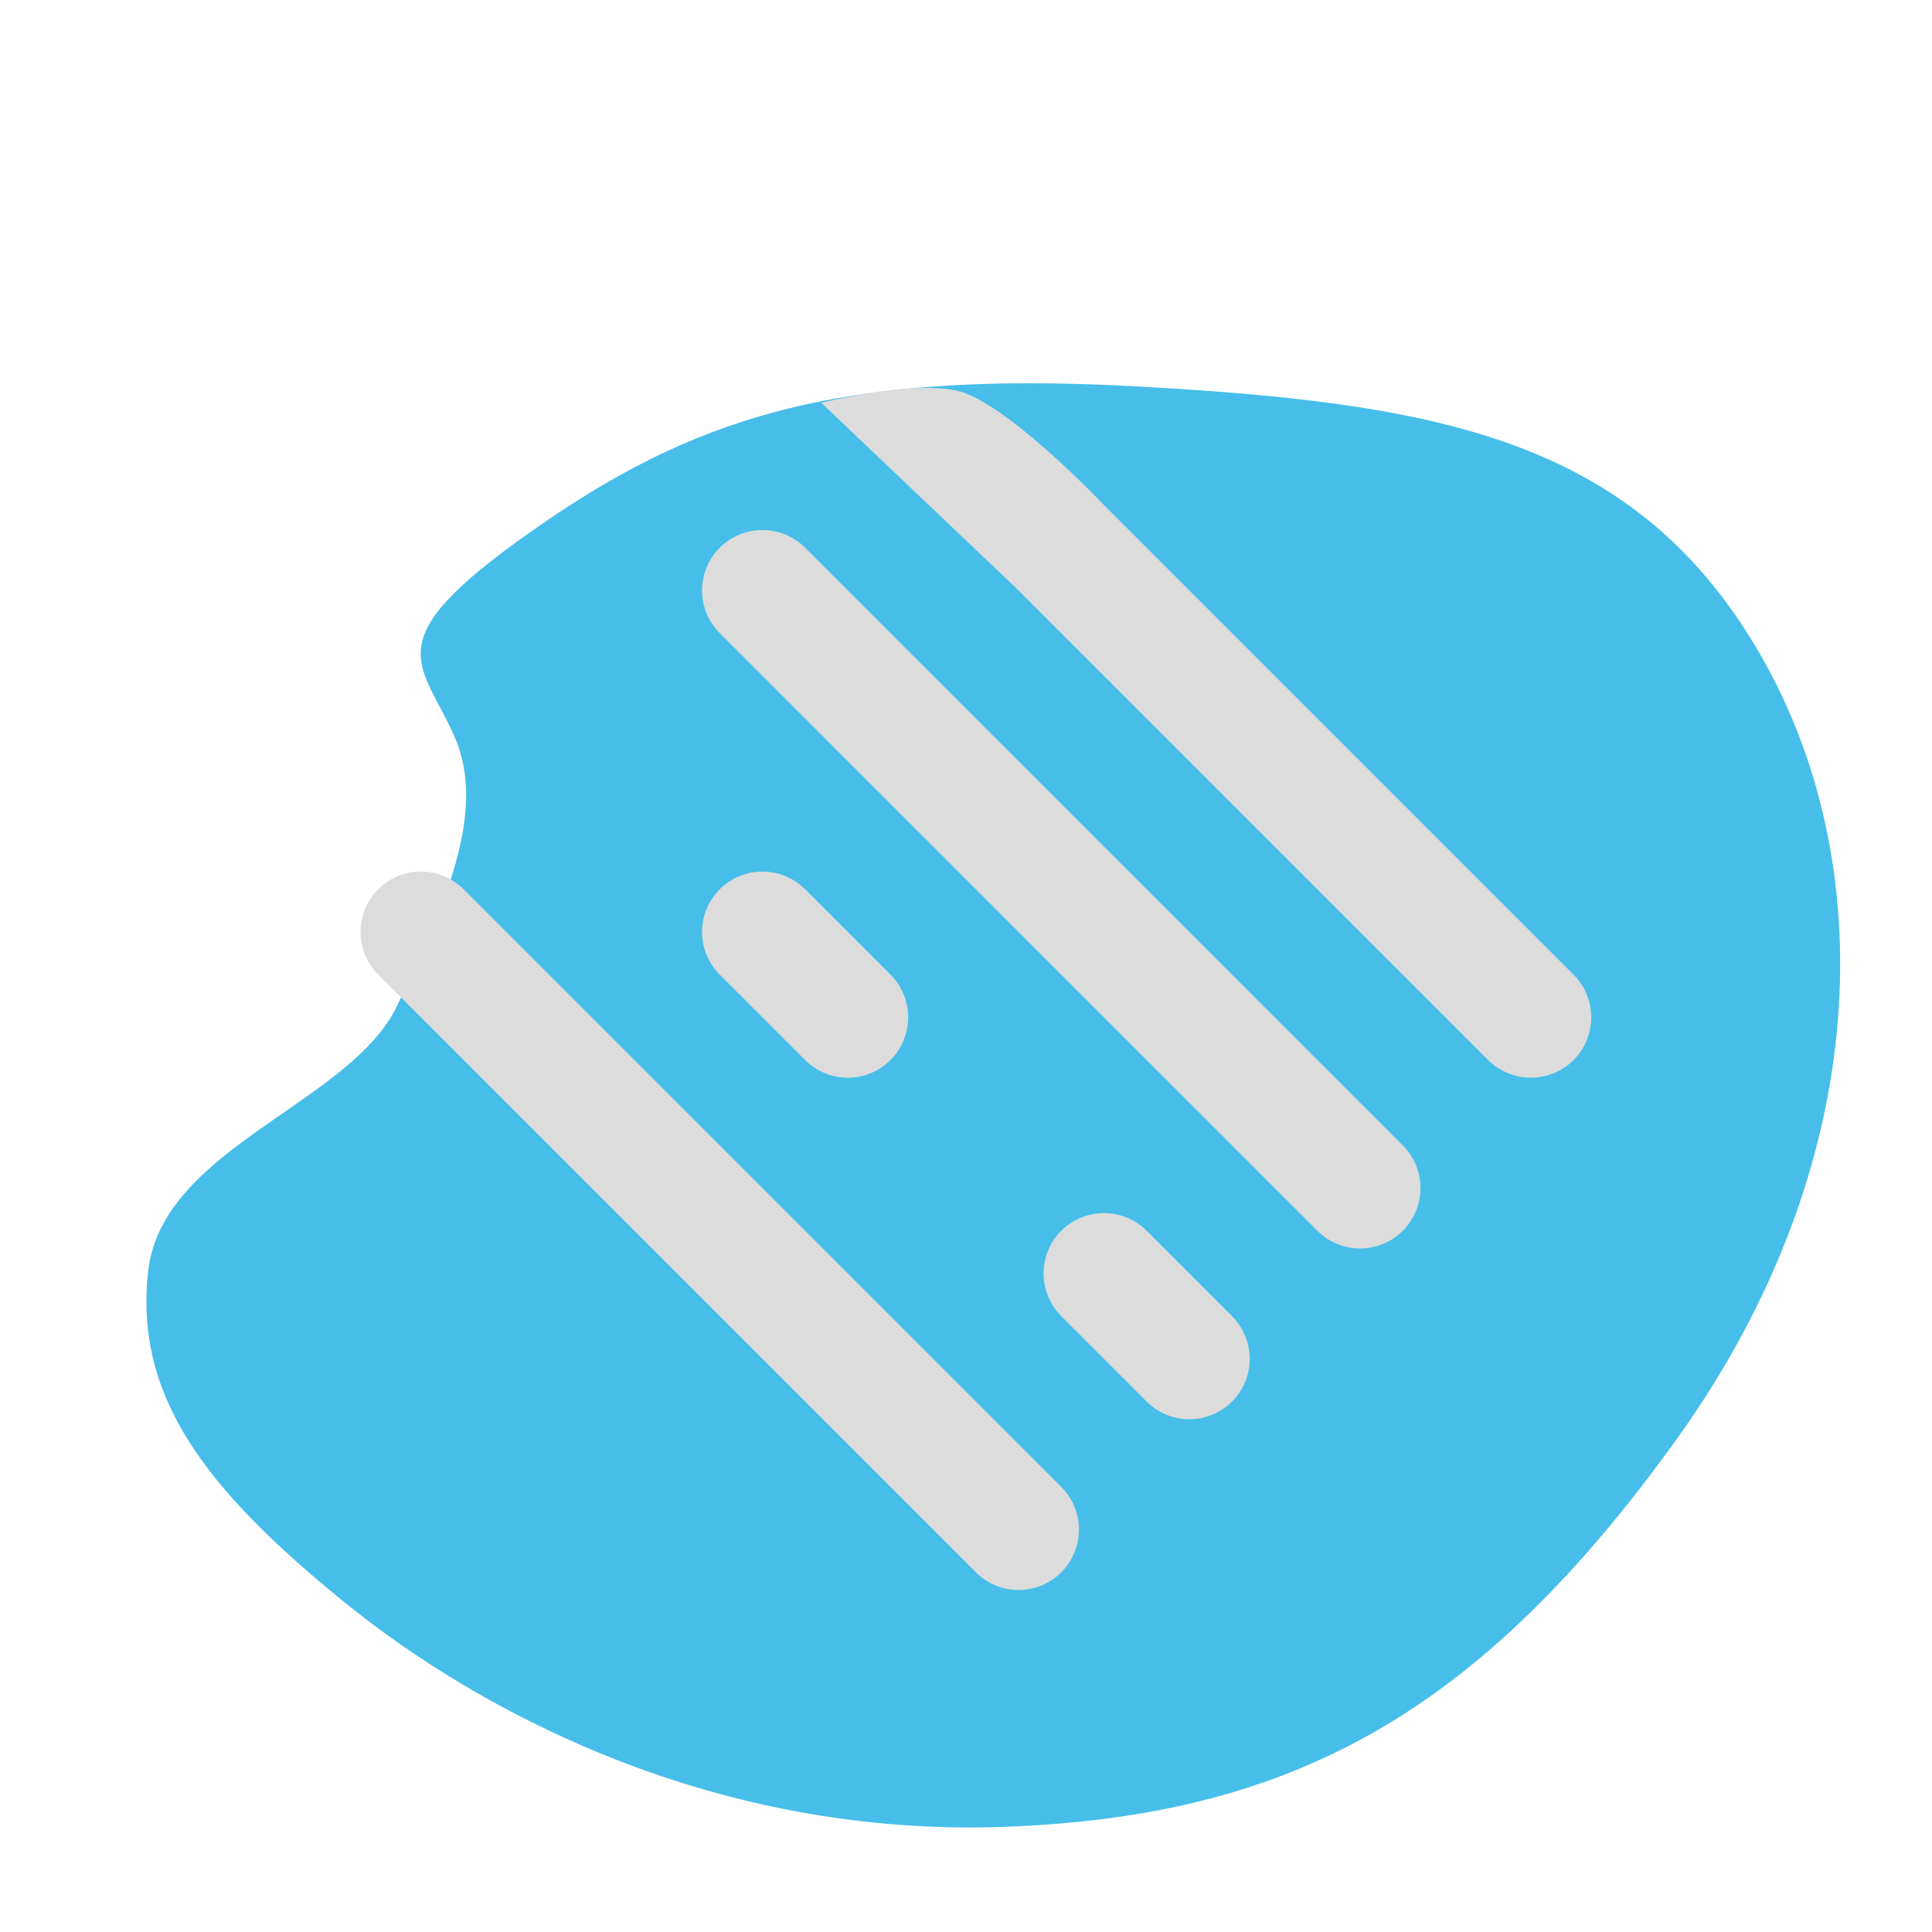
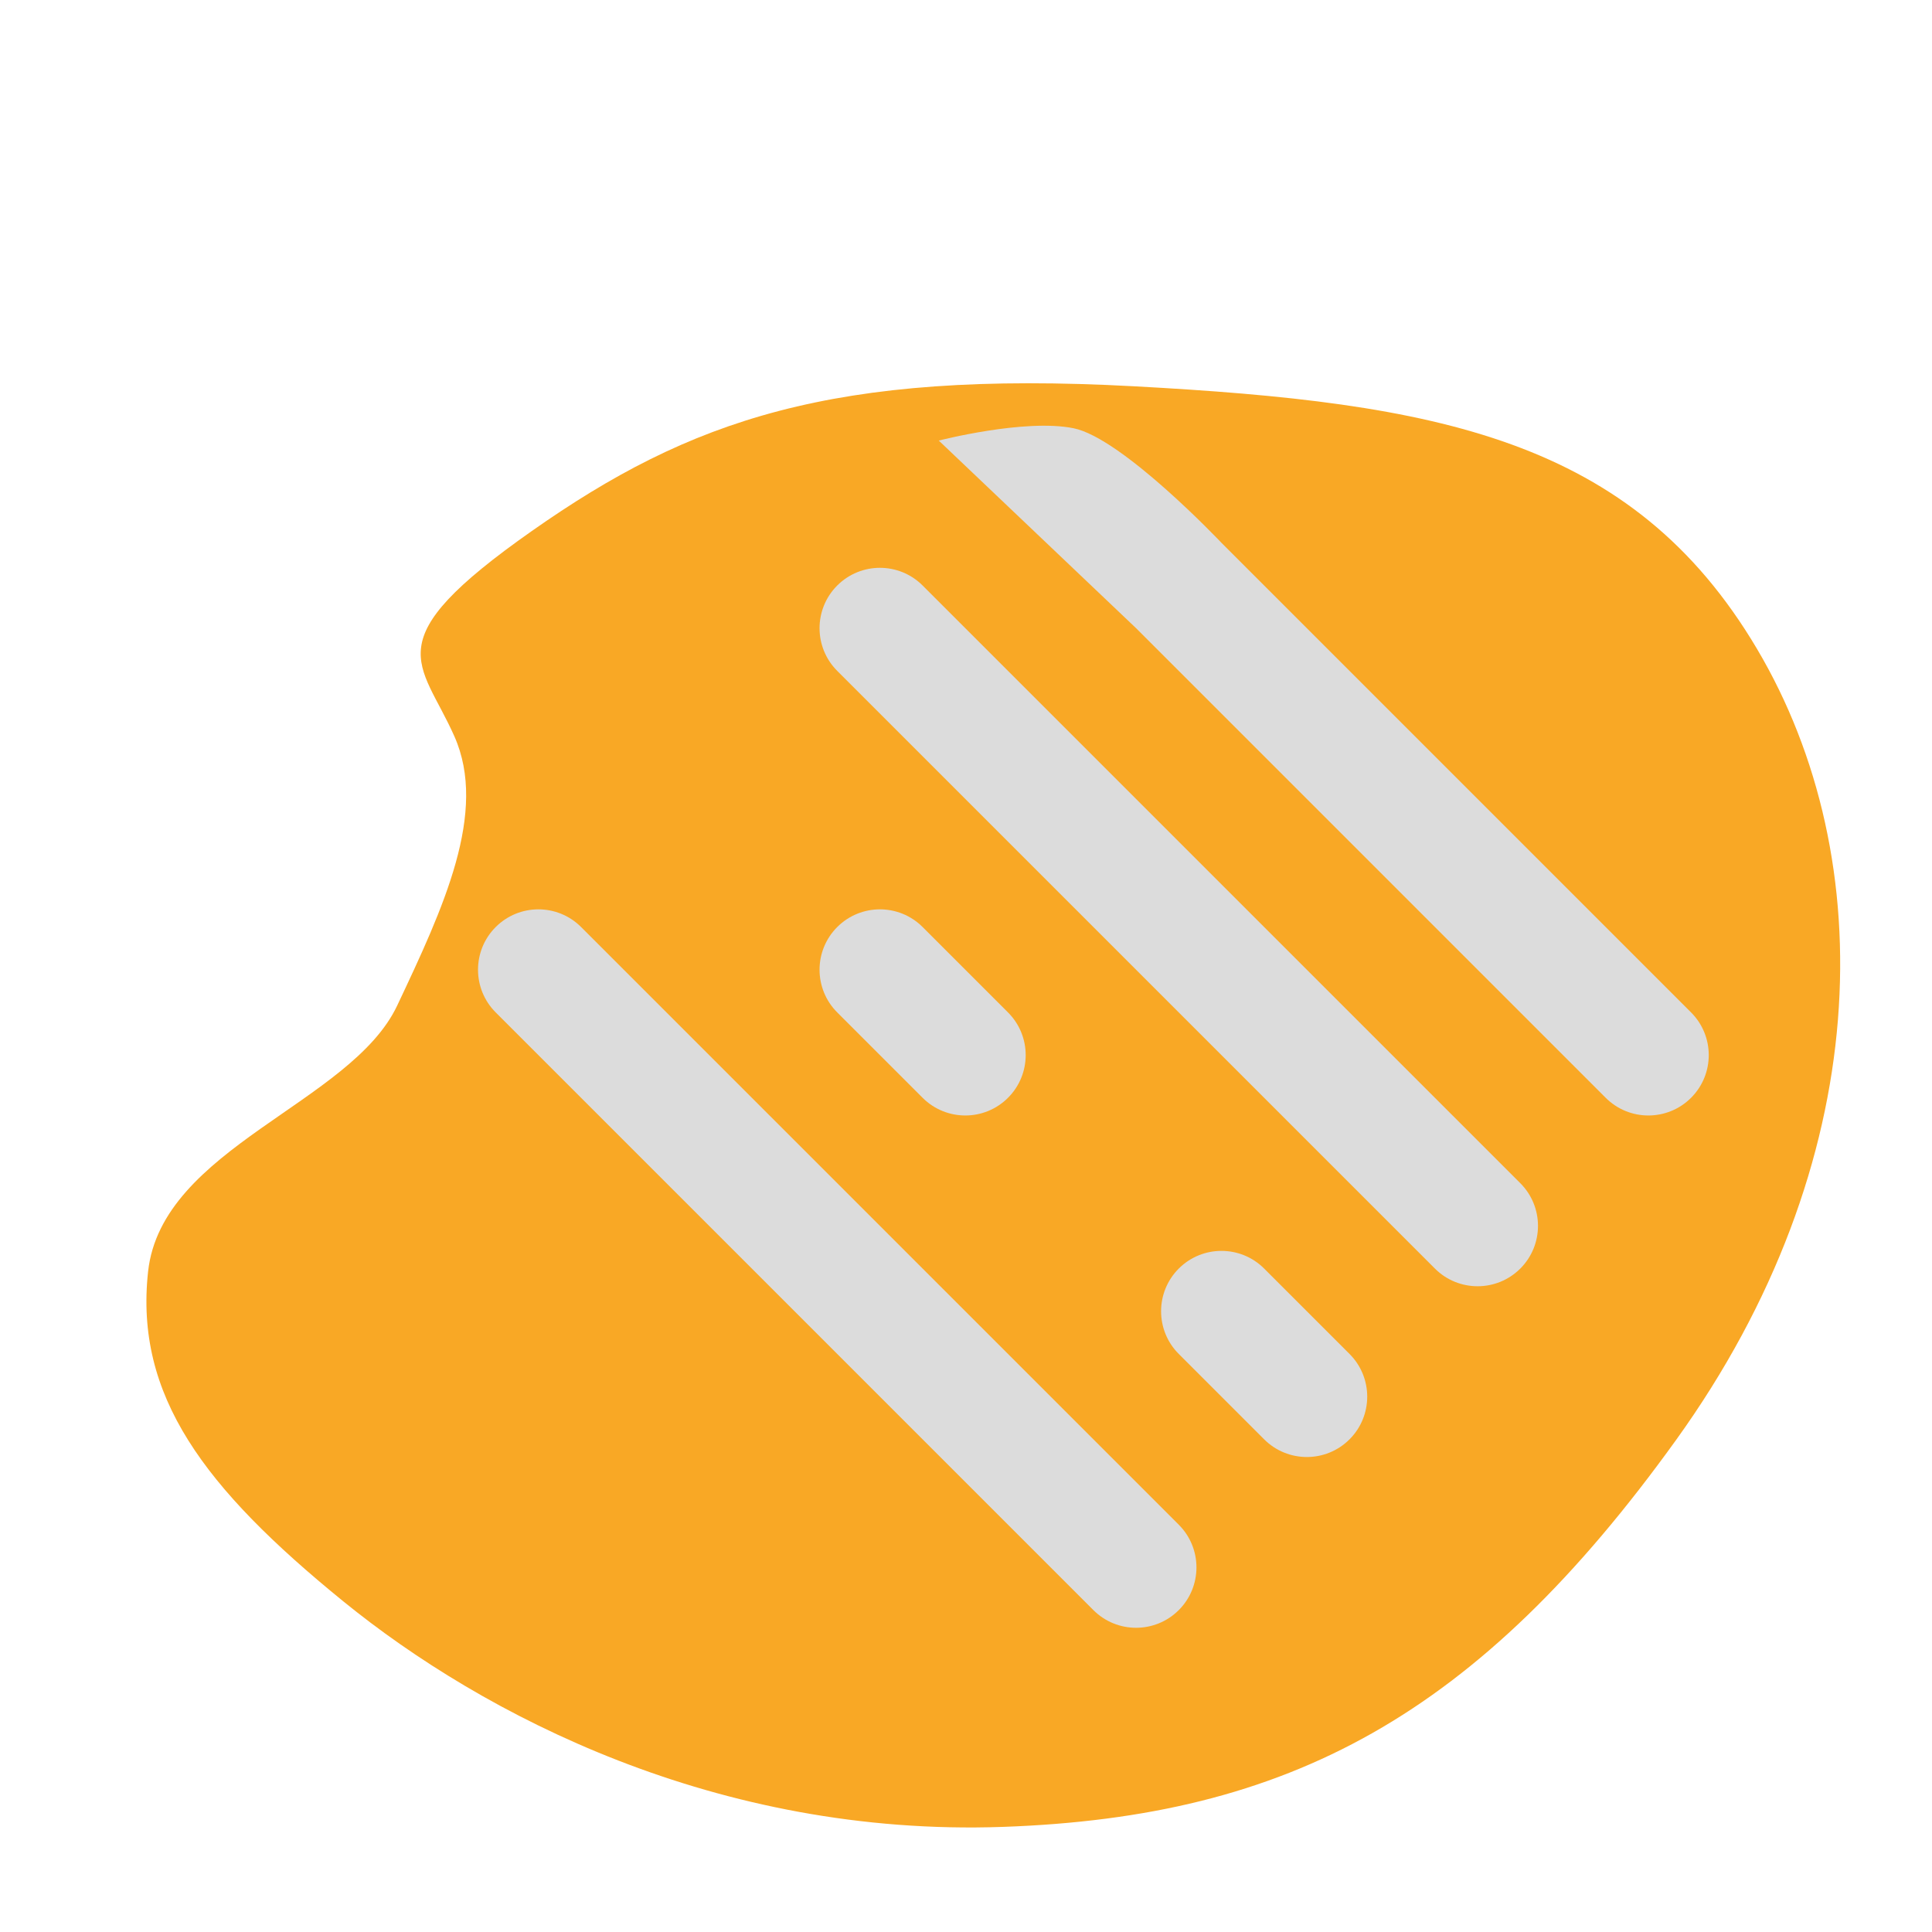
<svg xmlns="http://www.w3.org/2000/svg" viewBox="0 0 400 400" text-rendering="geometricPrecision" shape-rendering="geometricPrecision">
-   <path fill="#1aaee3ce" stroke="none" transform="translate(53.6585, 124.5772)" d="M56.446,-14.634C89.199,-37.631,118.704,-47.984,181.185,-44.599C243.666,-41.214,284.228,-33.906,310.104,9.756C335.981,53.418,334.495,116.376,293.38,173.519C252.265,230.662,213.24,251.568,154.007,253.659C94.773,255.749,46.344,230.496,17.422,206.969C-11.501,183.441,-25.807,164.321,-22.997,138.676C-20.186,113.031,18.996,103.886,28.571,83.624C38.147,63.361,47.386,43.583,40.418,27.875C33.45,12.166,23.693,8.362,56.446,-14.634z" />
-   <path fill="#dcdcdc" transform="translate(193.2056, 69.2072)rotate(45)" d="M11.549,4.897C20.139,-0.83,50,0,50,0L50,25L-6.35,26.418C-6.35,26.418,2.959,10.624,11.549,4.897zM0,62.5C0,55.596,5.596,50,12.5,50L50,50L50,75L12.5,75C5.596,75,0,69.404,0,62.5zM50,112.5C50,105.596,55.596,100,62.5,100L87.5,100C94.404,100,100,105.596,100,112.5L100,112.5C100,119.404,94.404,125,87.5,125L62.5,125C55.596,125,50,119.404,50,112.5zM50,50L100,50L100,75L50,75L50,50zM50,0L100,0L100,25L50,25L50,0zM100,0L150,0L150,25L100,25L100,0zM100,50L150,50L150,75L100,75L100,50zM150,150L187.5,150C194.404,150,200,155.596,200,162.5L200,162.5C200,169.404,194.404,175,187.5,175L150,175L150,150zM150,112.5C150,105.596,155.596,100,162.5,100L187.5,100C194.404,100,200,105.596,200,112.5L200,112.5C200,119.404,194.404,125,187.5,125L162.5,125C155.596,125,150,119.404,150,112.5zM150,50L187.5,50C194.404,50,200,55.596,200,62.5L200,62.5C200,69.404,194.404,75,187.5,75L150,75L150,50zM150,0L187.5,0C194.404,0,200,5.596,200,12.5L200,12.5C200,19.404,194.404,25,187.5,25L150,25L150,0zM0,162.5C0,155.596,5.596,150,12.5,150L150,150L150,175L12.5,175C5.596,175,0,169.404,0,162.5zM11.266,7.57L150,0L150,25L0,25L11.266,7.57z" />
+   <path fill="#f9a825" stroke="none" transform="translate(53.6585, 124.5772)" d="M56.446,-14.634C89.199,-37.631,118.704,-47.984,181.185,-44.599C243.666,-41.214,284.228,-33.906,310.104,9.756C335.981,53.418,334.495,116.376,293.38,173.519C252.265,230.662,213.24,251.568,154.007,253.659C94.773,255.749,46.344,230.496,17.422,206.969C-11.501,183.441,-25.807,164.321,-22.997,138.676C-20.186,113.031,18.996,103.886,28.571,83.624C38.147,63.361,47.386,43.583,40.418,27.875C33.45,12.166,23.693,8.362,56.446,-14.634z" />
+   <path fill="#dcdcdc" transform="translate(217.5351, 77.0274)rotate(45)" d="M11.549,4.897C20.139,-0.83,50,0,50,0L50,25L-6.35,26.418C-6.35,26.418,2.959,10.624,11.549,4.897zM0,62.5C0,55.596,5.596,50,12.5,50L50,50L50,75L12.5,75C5.596,75,0,69.404,0,62.5zM50,112.5C50,105.596,55.596,100,62.5,100L87.5,100C94.404,100,100,105.596,100,112.5L100,112.5C100,119.404,94.404,125,87.5,125L62.5,125C55.596,125,50,119.404,50,112.5zM50,50L100,50L100,75L50,75L50,50zM50,0L100,0L100,25L50,25L50,0zM100,0L150,0L150,25L100,25L100,0zM100,50L150,50L150,75L100,75L100,50zM150,150L187.5,150C194.404,150,200,155.596,200,162.5L200,162.5C200,169.404,194.404,175,187.5,175L150,175L150,150zM150,112.5C150,105.596,155.596,100,162.5,100L187.5,100C194.404,100,200,105.596,200,112.5L200,112.5C200,119.404,194.404,125,187.5,125L162.5,125C155.596,125,150,119.404,150,112.5zM150,50L187.5,50C194.404,50,200,55.596,200,62.5L200,62.5C200,69.404,194.404,75,187.5,75L150,75L150,50zM150,0L187.5,0C194.404,0,200,5.596,200,12.5L200,12.5C200,19.404,194.404,25,187.5,25L150,25L150,0zM0,162.5C0,155.596,5.596,150,12.5,150L150,150L150,175L12.5,175C5.596,175,0,169.404,0,162.5zM11.266,7.57L150,0L150,25L0,25L11.266,7.57z" />
</svg>
